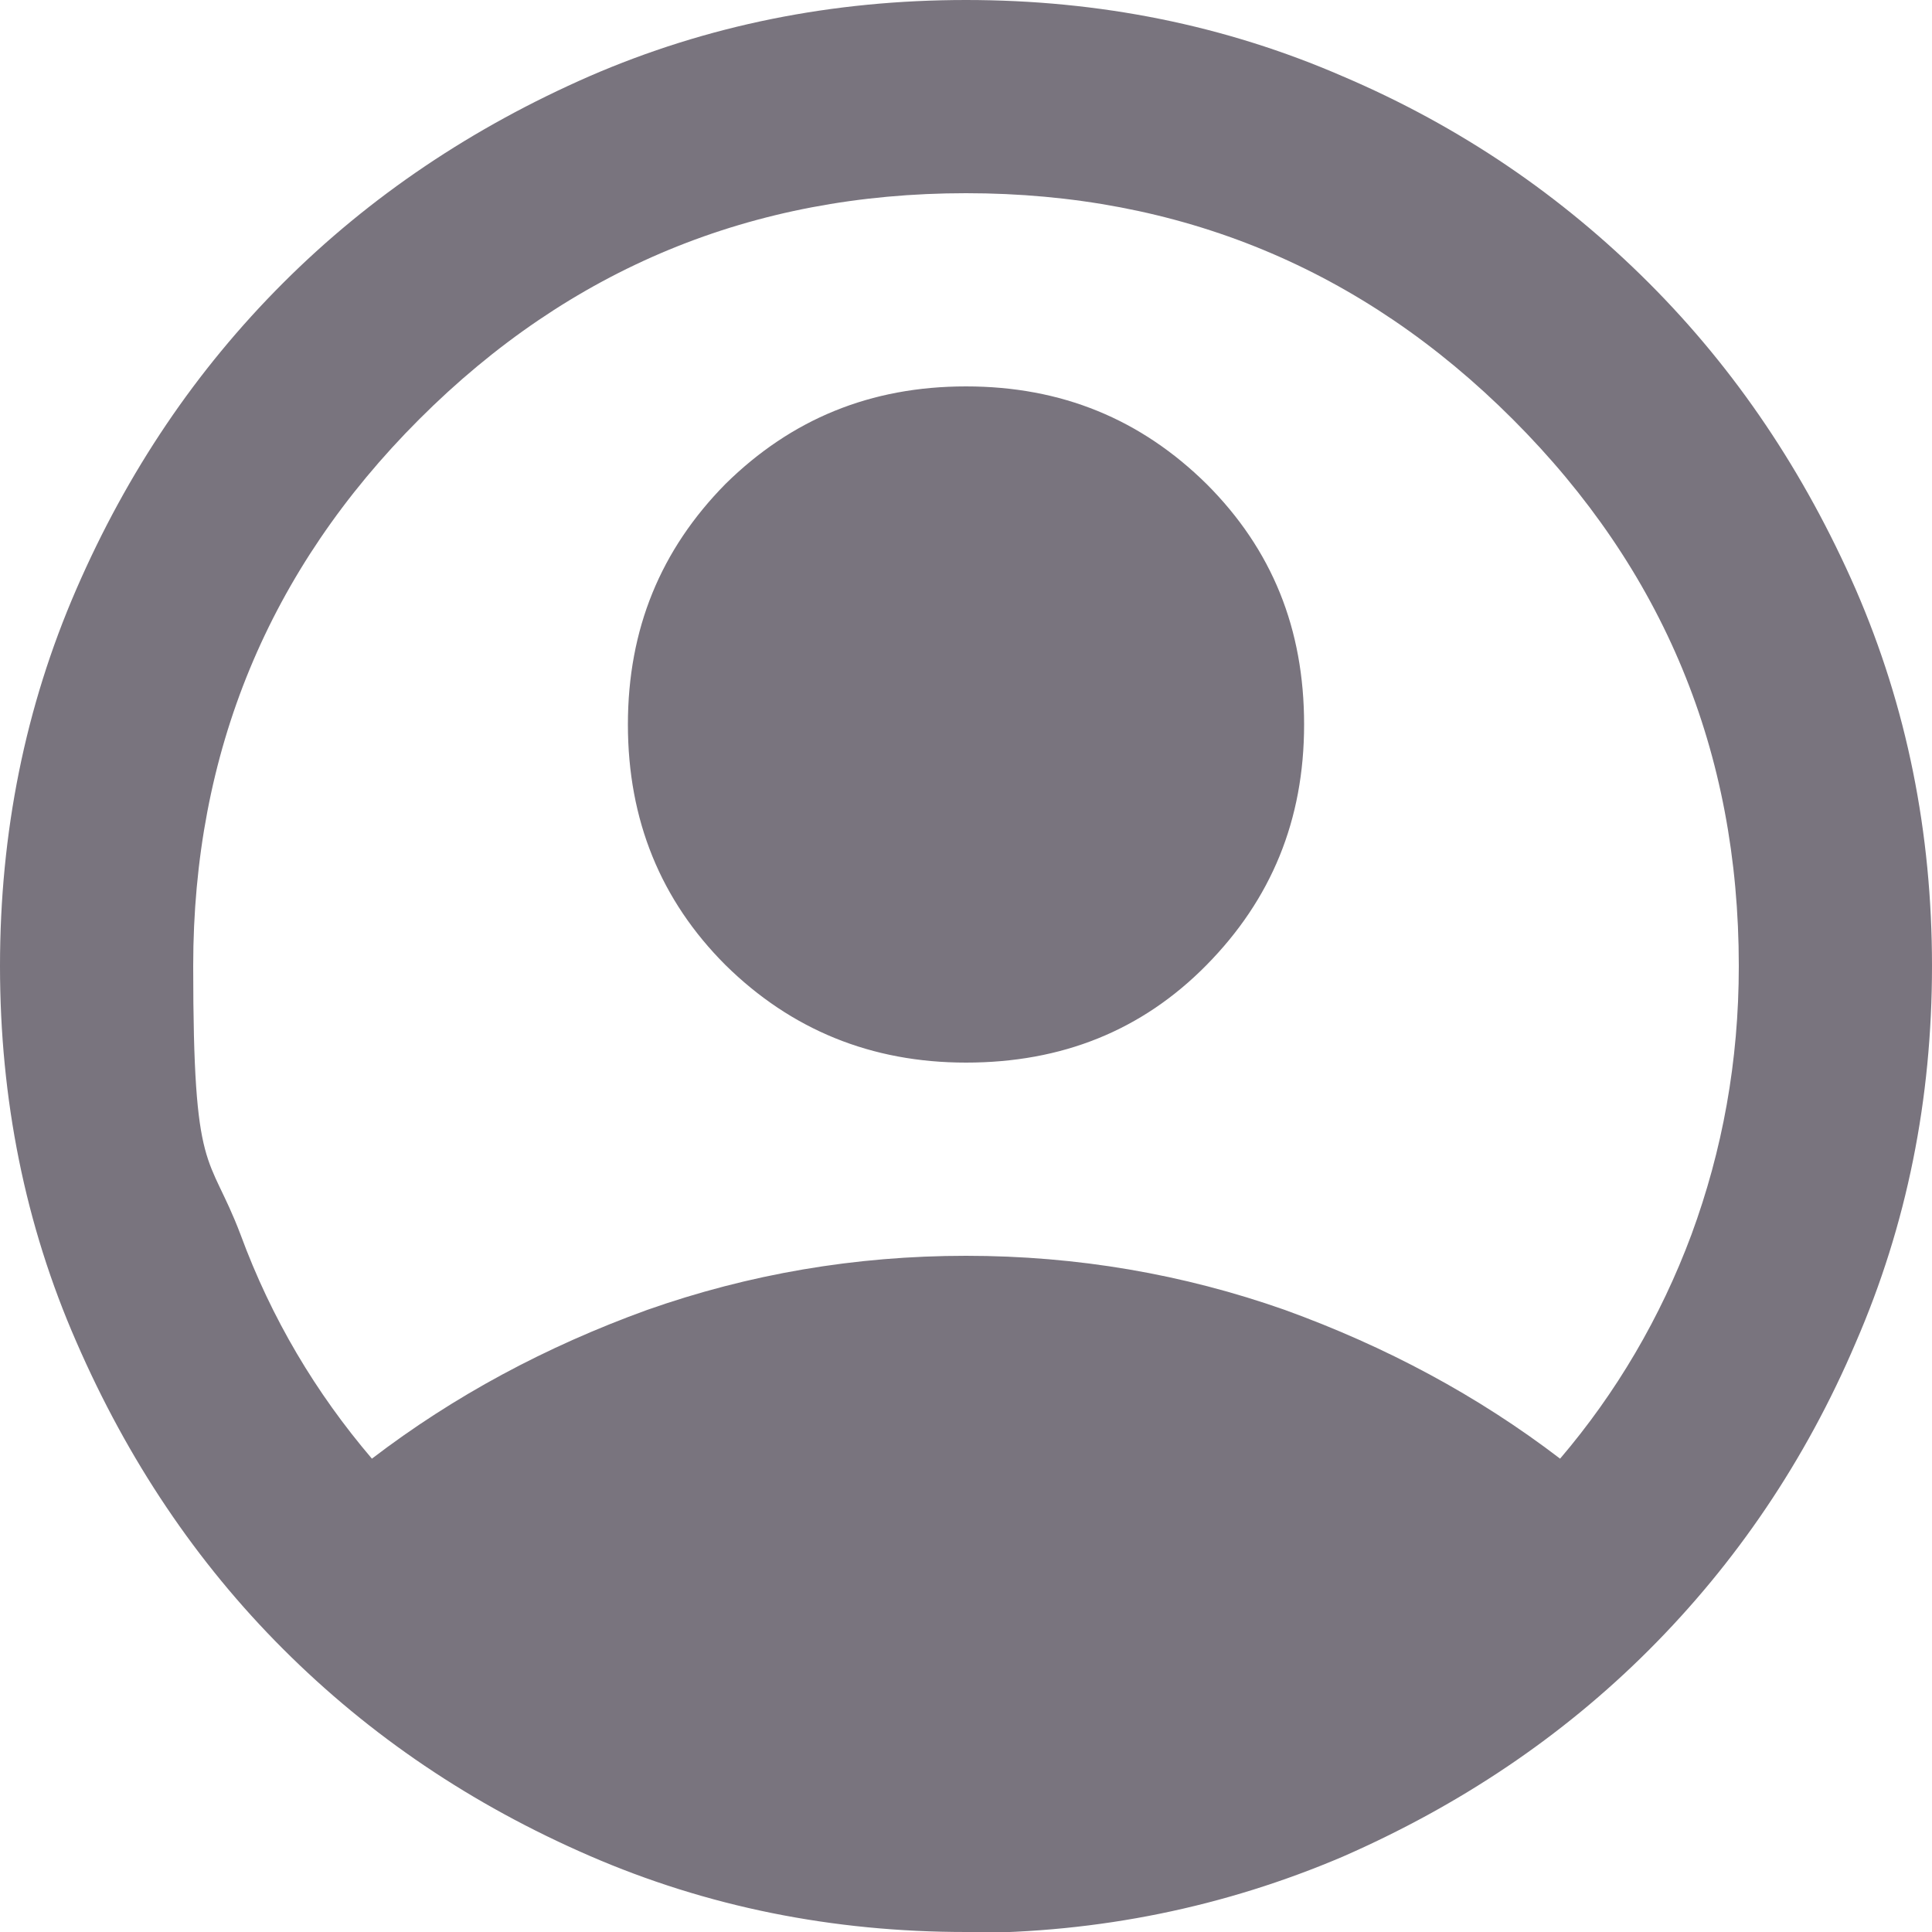
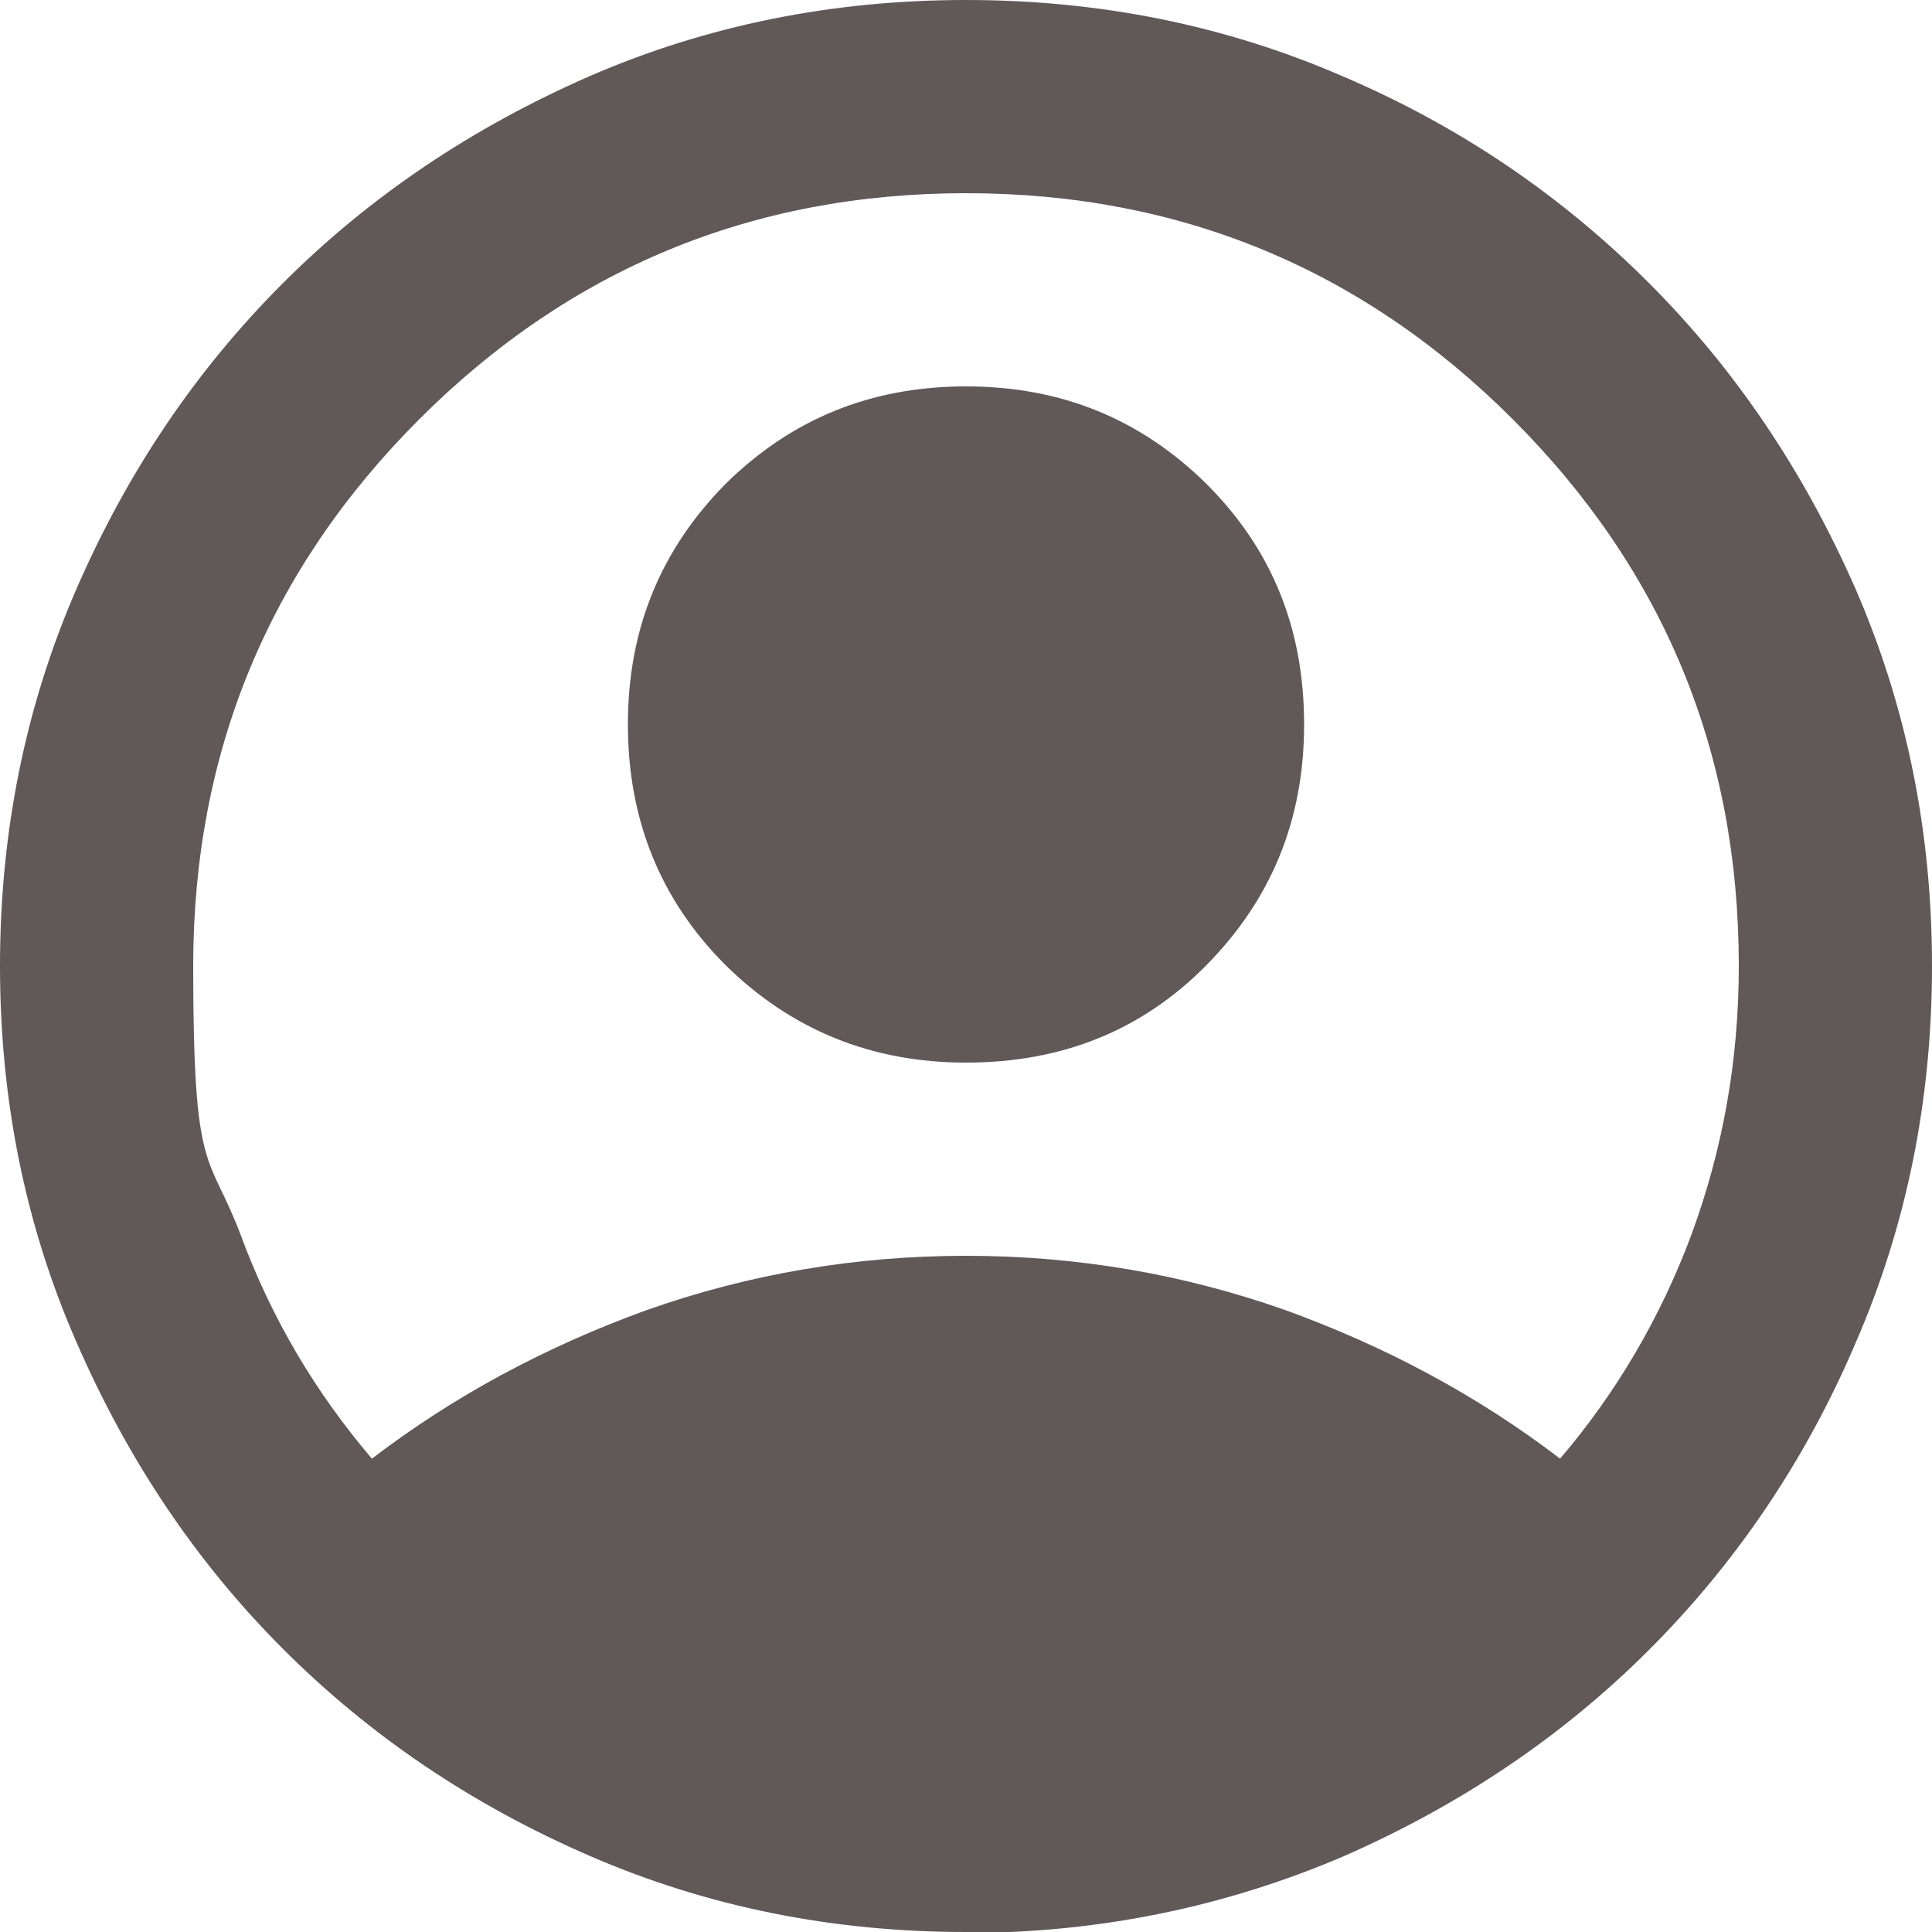
<svg xmlns="http://www.w3.org/2000/svg" id="Layer_1" version="1.1" viewBox="0 0 200 200">
  <defs>
    <style>
      .st0 {
-         fill: #79747e;
+         fill: #615858;
      }
    </style>
  </defs>
-   <path class="st0" d="M38.5,151c8.5-6.5,18-11.6,28.5-15.4,10.5-3.7,21.5-5.6,33-5.6s22.5,1.9,33,5.6c10.5,3.8,20,8.9,28.5,15.4,5.8-6.8,10.4-14.6,13.6-23.2,3.2-8.7,4.9-17.9,4.9-27.8,0-22.2-7.8-41-23.4-56.6-15.6-15.6-34.5-23.4-56.6-23.4s-41,7.8-56.6,23.4c-15.6,15.6-23.4,34.5-23.4,56.6s1.6,19.1,4.9,27.8c3.2,8.7,7.8,16.4,13.6,23.2ZM100,110c-9.8,0-18.1-3.4-24.9-10.1-6.7-6.7-10.1-15-10.1-24.9s3.4-18.1,10.1-24.9c6.8-6.7,15-10.1,24.9-10.1s18.1,3.4,24.9,10.1c6.8,6.8,10.1,15,10.1,24.9s-3.4,18.1-10.1,24.9c-6.7,6.8-15,10.1-24.9,10.1ZM100,200c-13.8,0-26.8-2.6-39-7.9-12.2-5.3-22.7-12.4-31.7-21.4-9-9-16.1-19.6-21.4-31.8C2.6,126.8,0,113.8,0,100s2.6-26.8,7.9-39c5.3-12.2,12.4-22.7,21.4-31.7,9-9,19.6-16.1,31.7-21.4C73.2,2.6,86.2,0,100,0s26.8,2.6,39,7.9c12.2,5.2,22.7,12.4,31.7,21.4,9,9,16.1,19.6,21.4,31.7,5.3,12.2,7.9,25.2,7.9,39s-2.6,26.8-7.9,39c-5.2,12.2-12.4,22.8-21.4,31.8-9,9-19.6,16.1-31.7,21.4-12.2,5.2-25.2,7.9-39,7.9Z" />
+   <path class="st0" d="M38.5,151c8.5-6.5,18-11.6,28.5-15.4,10.5-3.7,21.5-5.6,33-5.6s22.5,1.9,33,5.6c10.5,3.8,20,8.9,28.5,15.4,5.8-6.8,10.4-14.6,13.6-23.2,3.2-8.7,4.9-17.9,4.9-27.8,0-22.2-7.8-41-23.4-56.6-15.6-15.6-34.5-23.4-56.6-23.4s-41,7.8-56.6,23.4c-15.6,15.6-23.4,34.5-23.4,56.6s1.6,19.1,4.9,27.8c3.2,8.7,7.8,16.4,13.6,23.2ZM100,110c-9.8,0-18.1-3.4-24.9-10.1-6.7-6.7-10.1-15-10.1-24.9s3.4-18.1,10.1-24.9c6.8-6.7,15-10.1,24.9-10.1s18.1,3.4,24.9,10.1c6.8,6.8,10.1,15,10.1,24.9s-3.4,18.1-10.1,24.9c-6.7,6.8-15,10.1-24.9,10.1ZM100,200c-13.8,0-26.8-2.6-39-7.9-12.2-5.3-22.7-12.4-31.7-21.4s-16.1-19.6-21.4-31.8C2.6,126.8,0,113.8,0,100s2.6-26.8,7.9-39c5.3-12.2,12.4-22.7,21.4-31.7S48.9,13.2,61,7.9C73.2,2.6,86.2,0,100,0s26.8,2.6,39,7.9c12.2,5.2,22.7,12.4,31.7,21.4s16.1,19.6,21.4,31.7c5.3,12.2,7.9,25.2,7.9,39s-2.6,26.8-7.9,39c-5.2,12.2-12.4,22.8-21.4,31.8s-19.6,16.1-31.7,21.4c-12.2,5.2-25.2,7.9-39,7.9h0Z" />
</svg>
